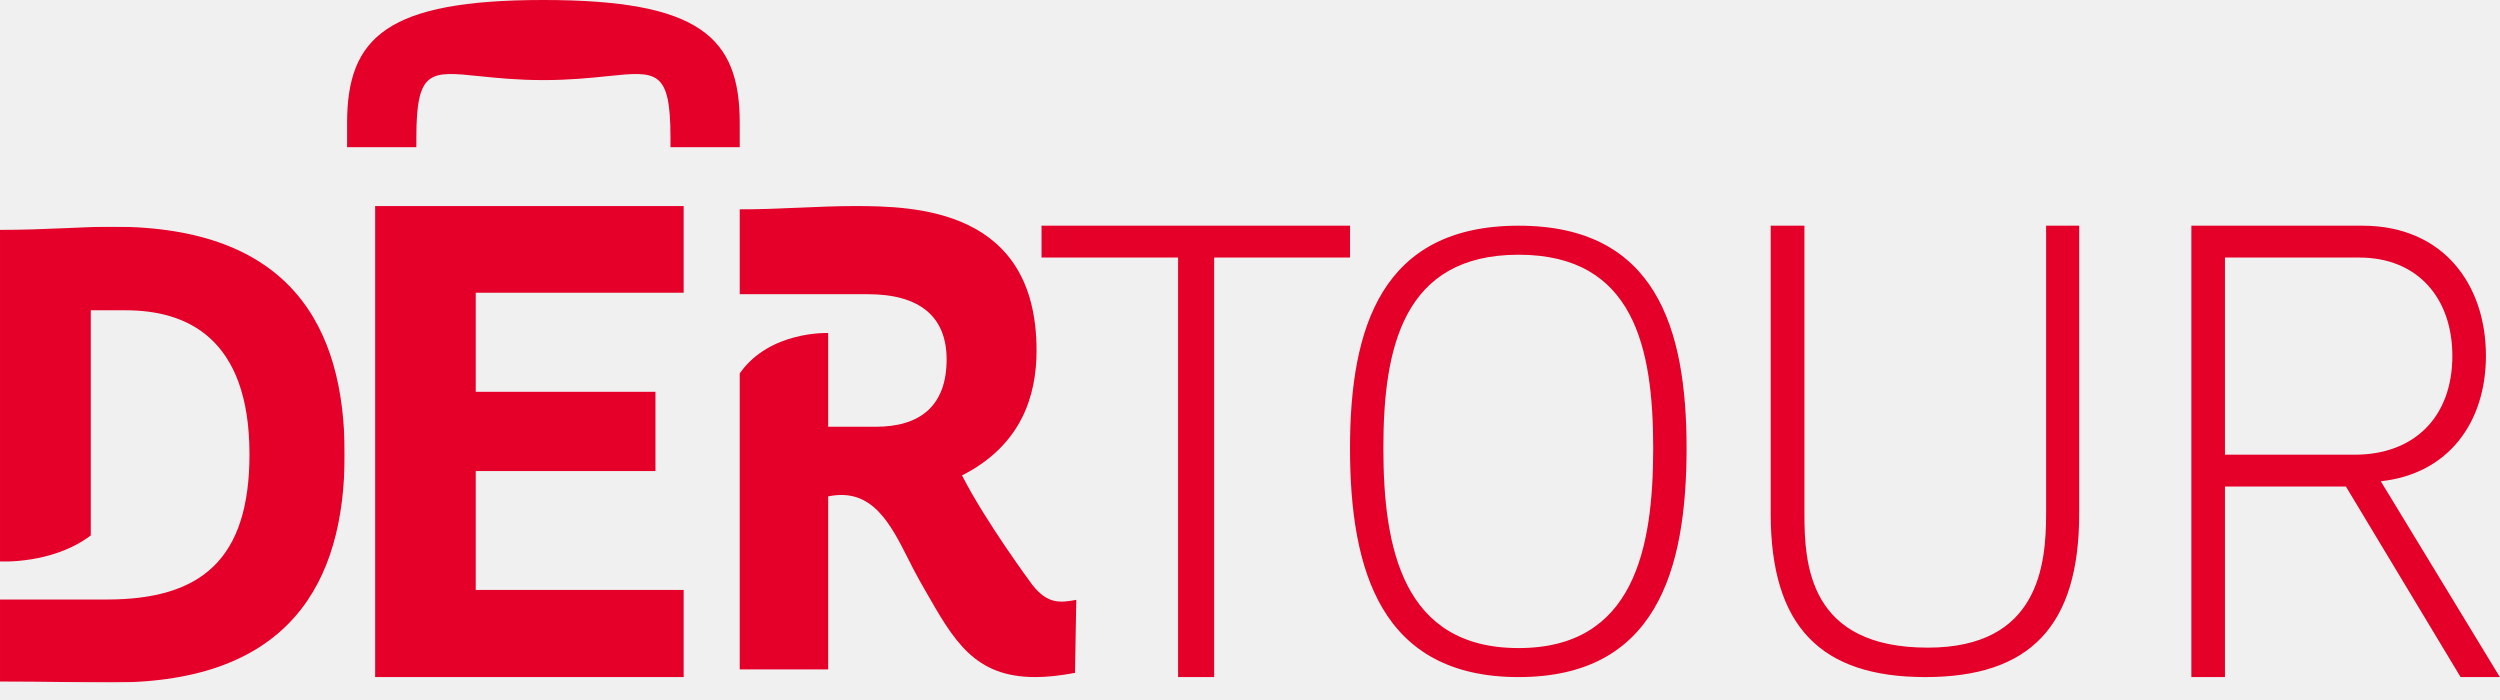
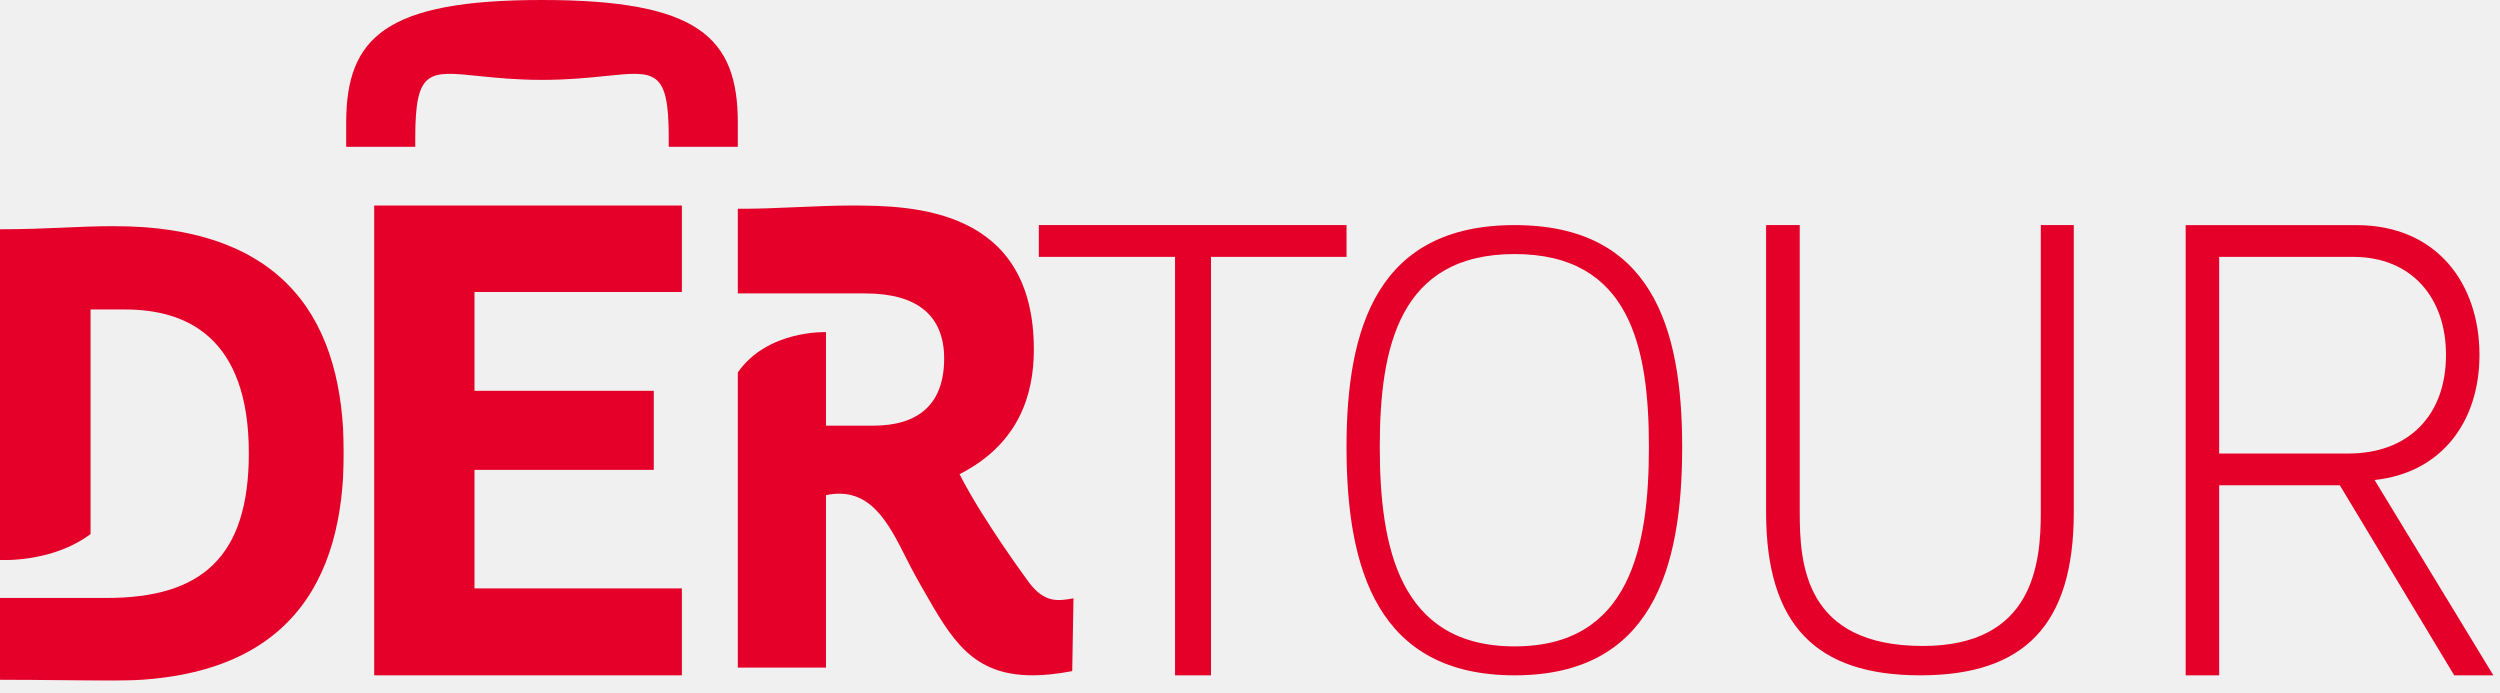
- <svg xmlns="http://www.w3.org/2000/svg" width="304" height="85" viewBox="0 0 304 85" fill="none">
-   <g clip-path="url(#clip0_871_2623)">
-     <mask id="mask0_871_2623" style="mask-type:alpha" maskUnits="userSpaceOnUse" x="0" y="27" width="42" height="56">
-       <path fill-rule="evenodd" clip-rule="evenodd" d="M0.001 27.565V82.99H41.913V27.565H0.001Z" fill="white" />
+ <svg xmlns="http://www.w3.org/2000/svg" width="231" height="64" viewBox="0 0 231 64" fill="none">
+   <g clip-path="url(#clip0_2006_5453)">
+     <mask id="mask0_2006_5453" style="mask-type:alpha" maskUnits="userSpaceOnUse" x="0" y="20" width="32" height="43">
+       <path fill-rule="evenodd" clip-rule="evenodd" d="M0.001 20.891V62.898H31.766V20.891H0.001Z" fill="white" />
    </mask>
-     <g mask="url(#mask0_871_2623)">
-       <path d="M13.767 27.565C9.821 27.565 5.758 27.953 -0.015 27.953V68.268C-0.015 68.268 6.309 68.662 11.039 65.112V37.731H15.271C22.665 37.731 30.337 41.047 30.337 55.243C30.337 67.998 24.505 72.901 12.991 72.901H-0.016V82.874C5.758 82.874 9.821 82.989 13.767 82.989C35.193 82.989 41.912 70.887 41.912 55.227C41.912 39.571 35.194 27.565 13.767 27.565Z" fill="#E40028" />
+     <g mask="url(#mask0_2006_5453)">
+       <path d="M10.434 20.891C7.443 20.891 4.364 21.185 -0.012 21.185V51.74C-0.012 51.74 4.781 52.038 8.366 49.348V28.596H11.574C17.177 28.596 22.992 31.109 22.992 41.868C22.992 51.535 18.572 55.251 9.846 55.251H-0.012V62.81C4.364 62.81 7.443 62.897 10.434 62.897C26.672 62.897 31.765 53.725 31.765 41.857C31.765 29.99 26.673 20.891 10.434 20.891Z" fill="#E40028" />
    </g>
-     <path fill-rule="evenodd" clip-rule="evenodd" d="M50.629 16.745C50.629 8.469 52.278 8.639 58.292 9.262C60.344 9.474 62.905 9.739 66.081 9.739C69.257 9.739 71.816 9.474 73.868 9.262C79.882 8.64 81.531 8.469 81.531 16.745V17.899H89.952V14.954C89.952 4.495 85.059 0 66.079 0C47.1 0 42.207 4.495 42.207 14.954V17.899H50.628L50.629 16.745ZM125.5 71.076C125.5 71.076 119.85 63.457 116.983 57.811C124.227 54.122 126.044 48.109 126.044 42.614C126.044 25.394 111.314 25.053 103.876 25.057C101.7 25.058 99.417 25.157 97.14 25.256C94.691 25.362 92.248 25.468 89.951 25.452V35.775H105.519C111.8 35.775 115.109 38.468 115.109 43.703C115.109 49.4 111.841 51.894 106.486 51.894H100.704V40.492C100.704 40.492 93.58 40.2 89.951 45.406V81.396H100.704V60.364C106.031 59.242 108.27 63.672 110.459 68.002C110.928 68.93 111.394 69.854 111.889 70.717C112.089 71.067 112.286 71.411 112.479 71.75C116.021 77.968 118.506 82.332 125.899 82.332C127.312 82.332 128.907 82.165 130.722 81.821L130.875 72.944C128.96 73.288 127.395 73.524 125.5 71.076ZM83.132 82.332H45.619V25.059H83.132V35.599H57.849V47.644H79.705V57.281H57.849V71.735H83.132V82.332Z" fill="#E40028" />
-     <path fill-rule="evenodd" clip-rule="evenodd" d="M147.64 82.333V31.318H164.163V27.444H126.651V31.318H143.257V82.333H147.64ZM184.661 78.805C170.576 78.805 168.217 66.651 168.217 54.498C168.217 42.343 170.576 30.974 184.661 30.974C198.744 30.974 201.029 42.345 201.029 54.498C201.029 66.651 198.743 78.805 184.661 78.805ZM164.162 54.498C164.162 39.834 167.996 27.444 184.661 27.444C201.325 27.444 205.086 39.833 205.086 54.498C205.086 69.474 201.325 82.333 184.66 82.333C167.996 82.333 164.162 69.473 164.162 54.498ZM248.807 27.444V62.446C248.807 68.651 247.957 78.753 234.42 78.753C219.957 78.753 219.417 68.651 219.417 62.446V27.444H215.317V62.446C215.317 76.208 221.426 82.333 234.112 82.333C246.796 82.333 252.829 76.208 252.829 62.446V27.444H248.807ZM270.554 55.291H286.345C293.43 55.291 298.207 50.851 298.207 43.264C298.207 36.323 294.049 31.318 286.883 31.318H270.554V55.291ZM285.266 59.165L299.208 82.332H303.983L289.503 58.521C297.745 57.633 302.288 51.336 302.288 43.265C302.288 34.629 297.129 27.444 287.27 27.444H266.471V82.333H270.554V59.166L285.266 59.165Z" fill="#E40028" />
+     <path fill-rule="evenodd" clip-rule="evenodd" d="M38.371 12.691C38.371 6.418 39.621 6.548 44.179 7.019C45.734 7.18 47.675 7.381 50.083 7.381C52.489 7.381 54.429 7.181 55.984 7.02C60.542 6.548 61.792 6.419 61.792 12.691V13.565H68.174V11.334C68.174 3.406 64.466 6.10352e-05 50.081 6.10352e-05C35.697 6.10352e-05 31.988 3.407 31.988 11.334V13.565H38.37L38.371 12.691ZM95.115 53.868C95.115 53.868 90.833 48.094 88.661 43.815C94.151 41.019 95.528 36.461 95.528 32.297C95.528 19.246 84.364 18.988 78.727 18.991C77.078 18.991 75.348 19.067 73.622 19.141C71.766 19.222 69.914 19.302 68.174 19.29V27.113H79.972C84.733 27.113 87.24 29.155 87.24 33.122C87.24 37.44 84.763 39.33 80.705 39.33H76.323V30.689C76.323 30.689 70.924 30.467 68.174 34.413V61.689H76.323V45.75C80.36 44.899 82.057 48.257 83.716 51.538C84.072 52.242 84.425 52.942 84.8 53.596C84.952 53.861 85.101 54.122 85.247 54.379C87.931 59.092 89.815 62.399 95.418 62.399C96.489 62.399 97.698 62.272 99.074 62.011L99.189 55.284C97.738 55.544 96.552 55.723 95.115 53.868ZM63.005 62.399H34.575V18.992H63.005V26.981H43.843V36.109H60.408V43.413H43.843V54.367H63.005V62.399Z" fill="#E40028" />
+     <path fill-rule="evenodd" clip-rule="evenodd" d="M111.896 62.4V23.736H124.419V20.799H95.988V23.736H108.574V62.4H111.896ZM139.954 59.726C129.279 59.726 127.491 50.515 127.491 41.303C127.491 32.092 129.279 23.475 139.954 23.475C150.627 23.475 152.359 32.093 152.359 41.303C152.359 50.515 150.627 59.726 139.954 59.726ZM124.418 41.303C124.418 30.19 127.323 20.799 139.954 20.799C152.583 20.799 155.433 30.189 155.433 41.303C155.433 52.654 152.583 62.4 139.953 62.4C127.323 62.4 124.418 52.653 124.418 41.303ZM188.57 20.799V47.328C188.57 52.03 187.925 59.687 177.666 59.687C166.704 59.687 166.295 52.03 166.295 47.328V20.799H163.187V47.328C163.187 57.758 167.818 62.4 177.432 62.4C187.045 62.4 191.618 57.758 191.618 47.328V20.799H188.57ZM205.051 41.905H217.02C222.389 41.905 226.01 38.54 226.01 32.789C226.01 27.529 222.858 23.735 217.427 23.735H205.051V41.905ZM216.202 44.841L226.768 62.399H230.387L219.413 44.353C225.659 43.68 229.103 38.907 229.103 32.79C229.103 26.245 225.192 20.8 217.72 20.8H201.957V62.4H205.051V44.841L216.202 44.841Z" fill="#E40028" />
  </g>
  <defs>
-     <clipPath id="clip0_871_2623">
-       <rect width="304" height="84.444" fill="white" />
+     <clipPath id="clip0_2006_5453">
+       <rect width="230.4" height="64" fill="white" />
    </clipPath>
  </defs>
</svg>
